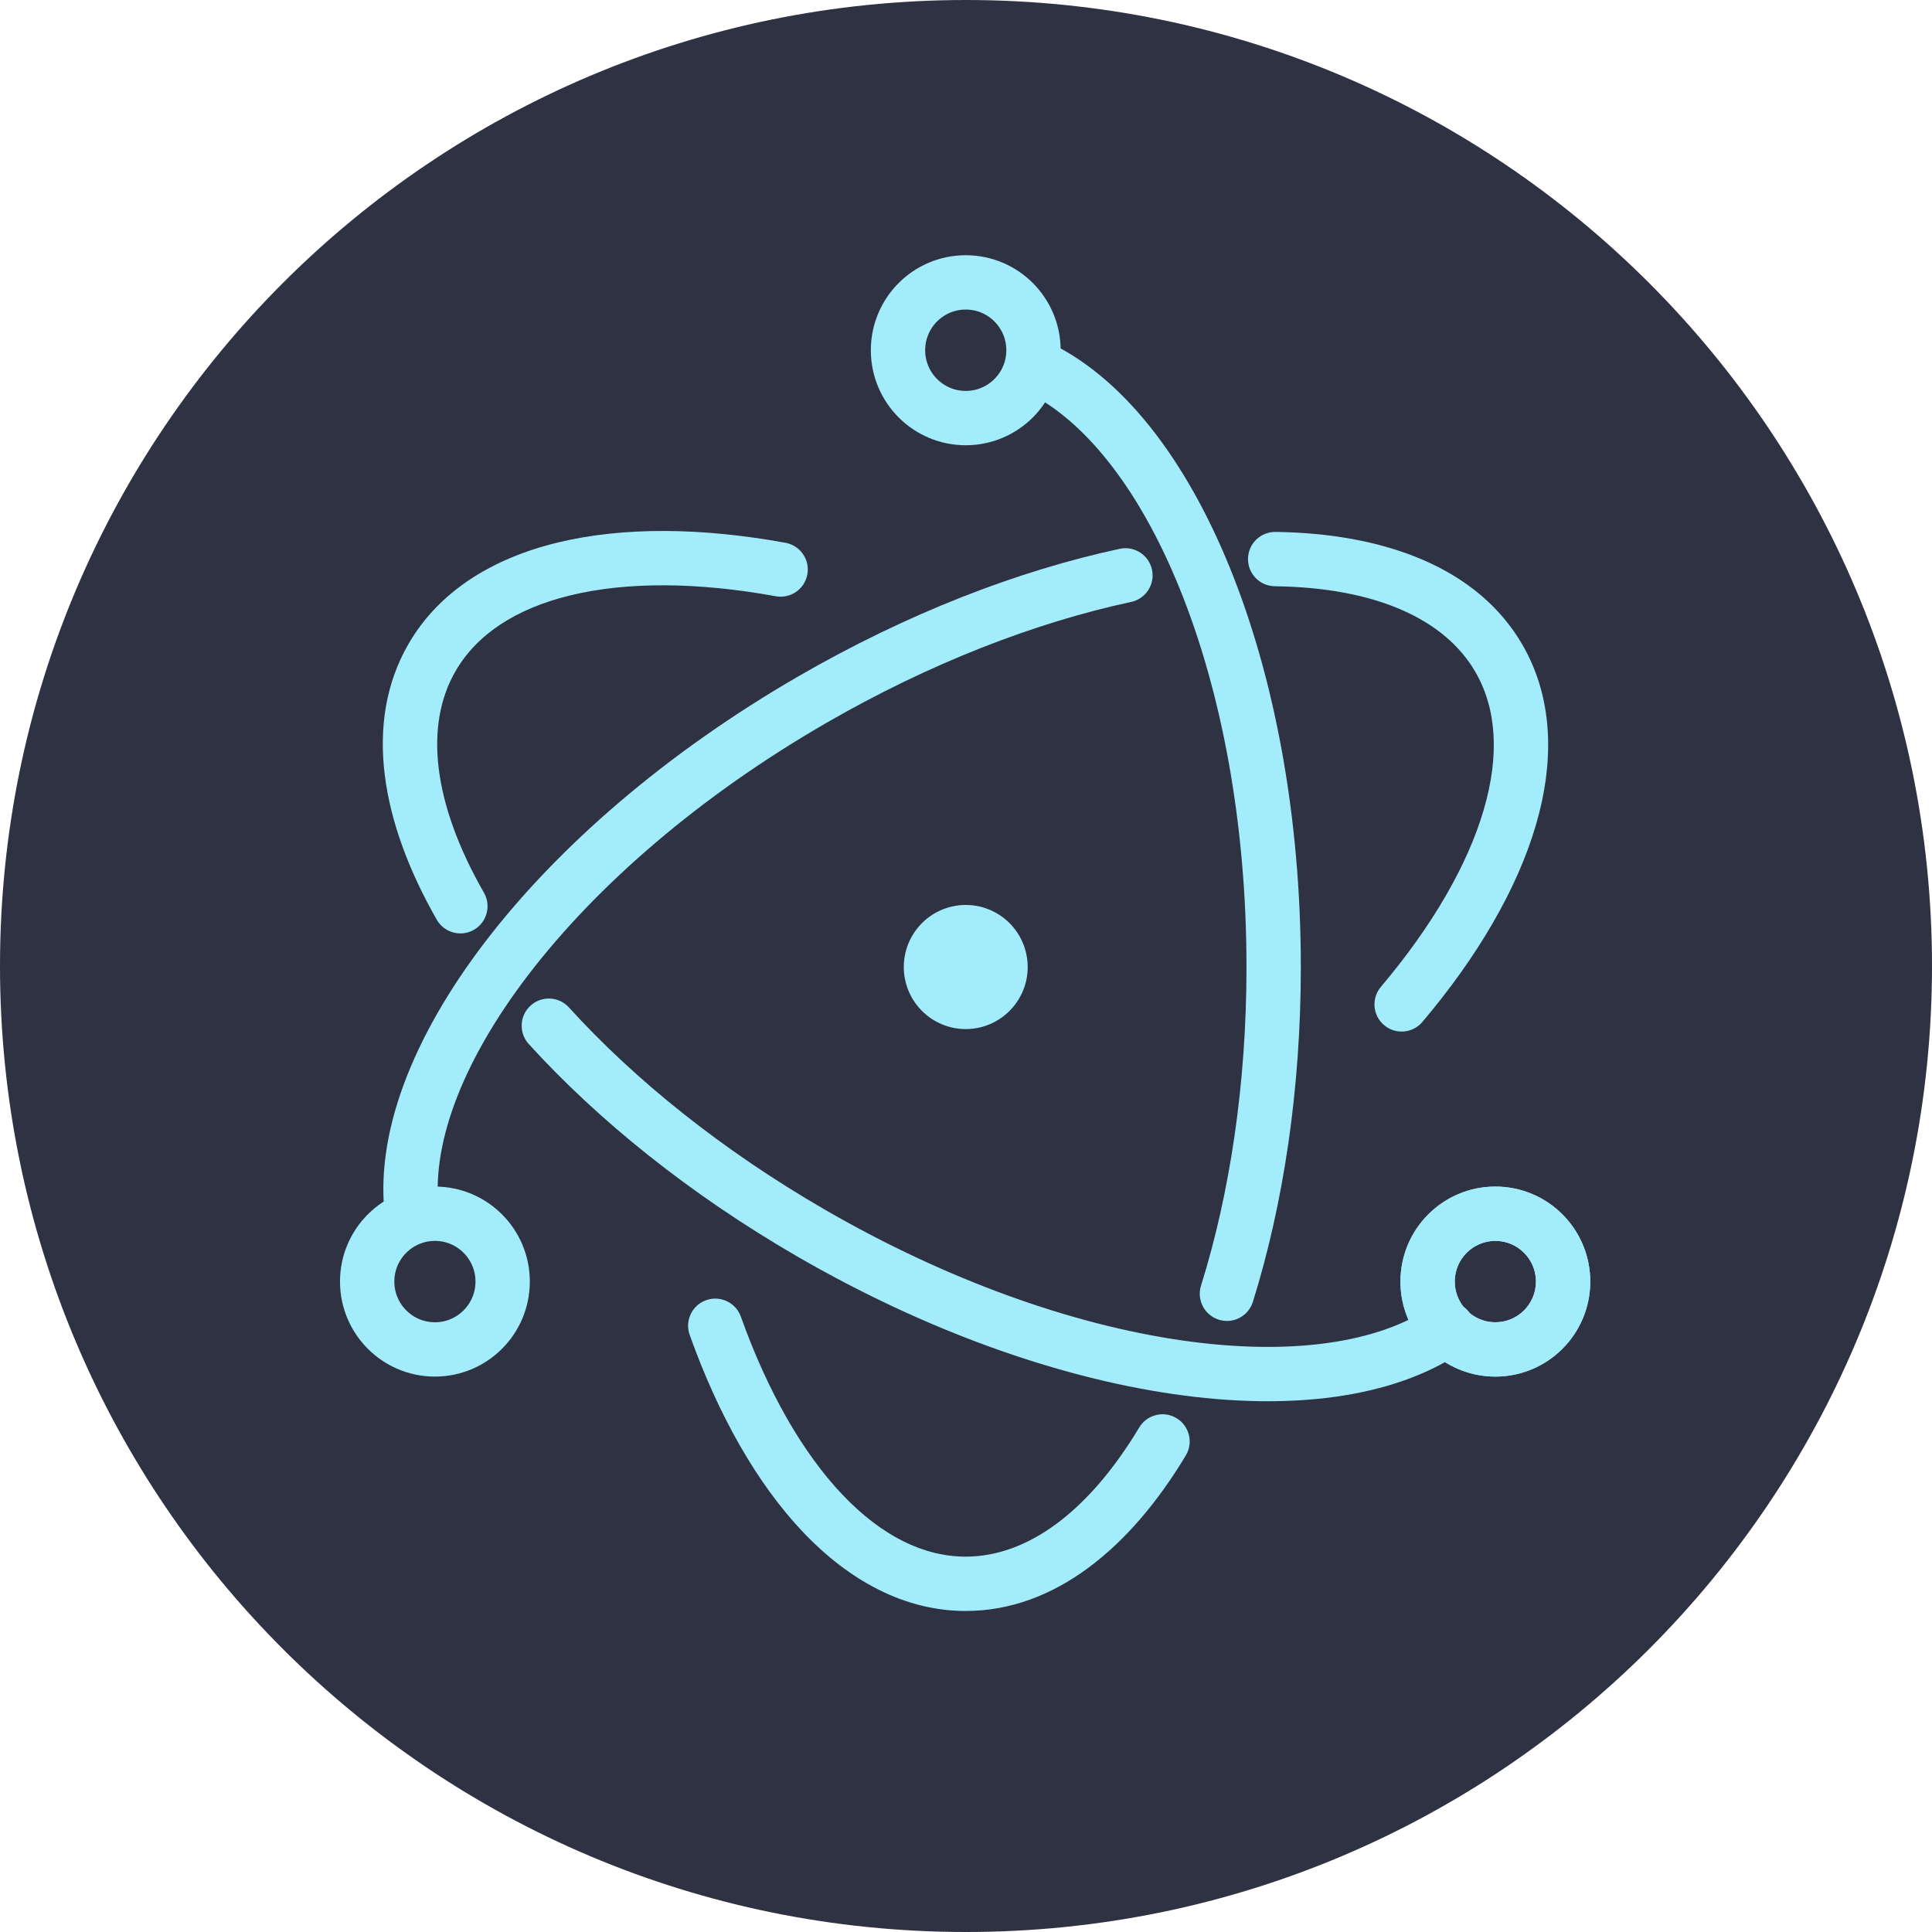
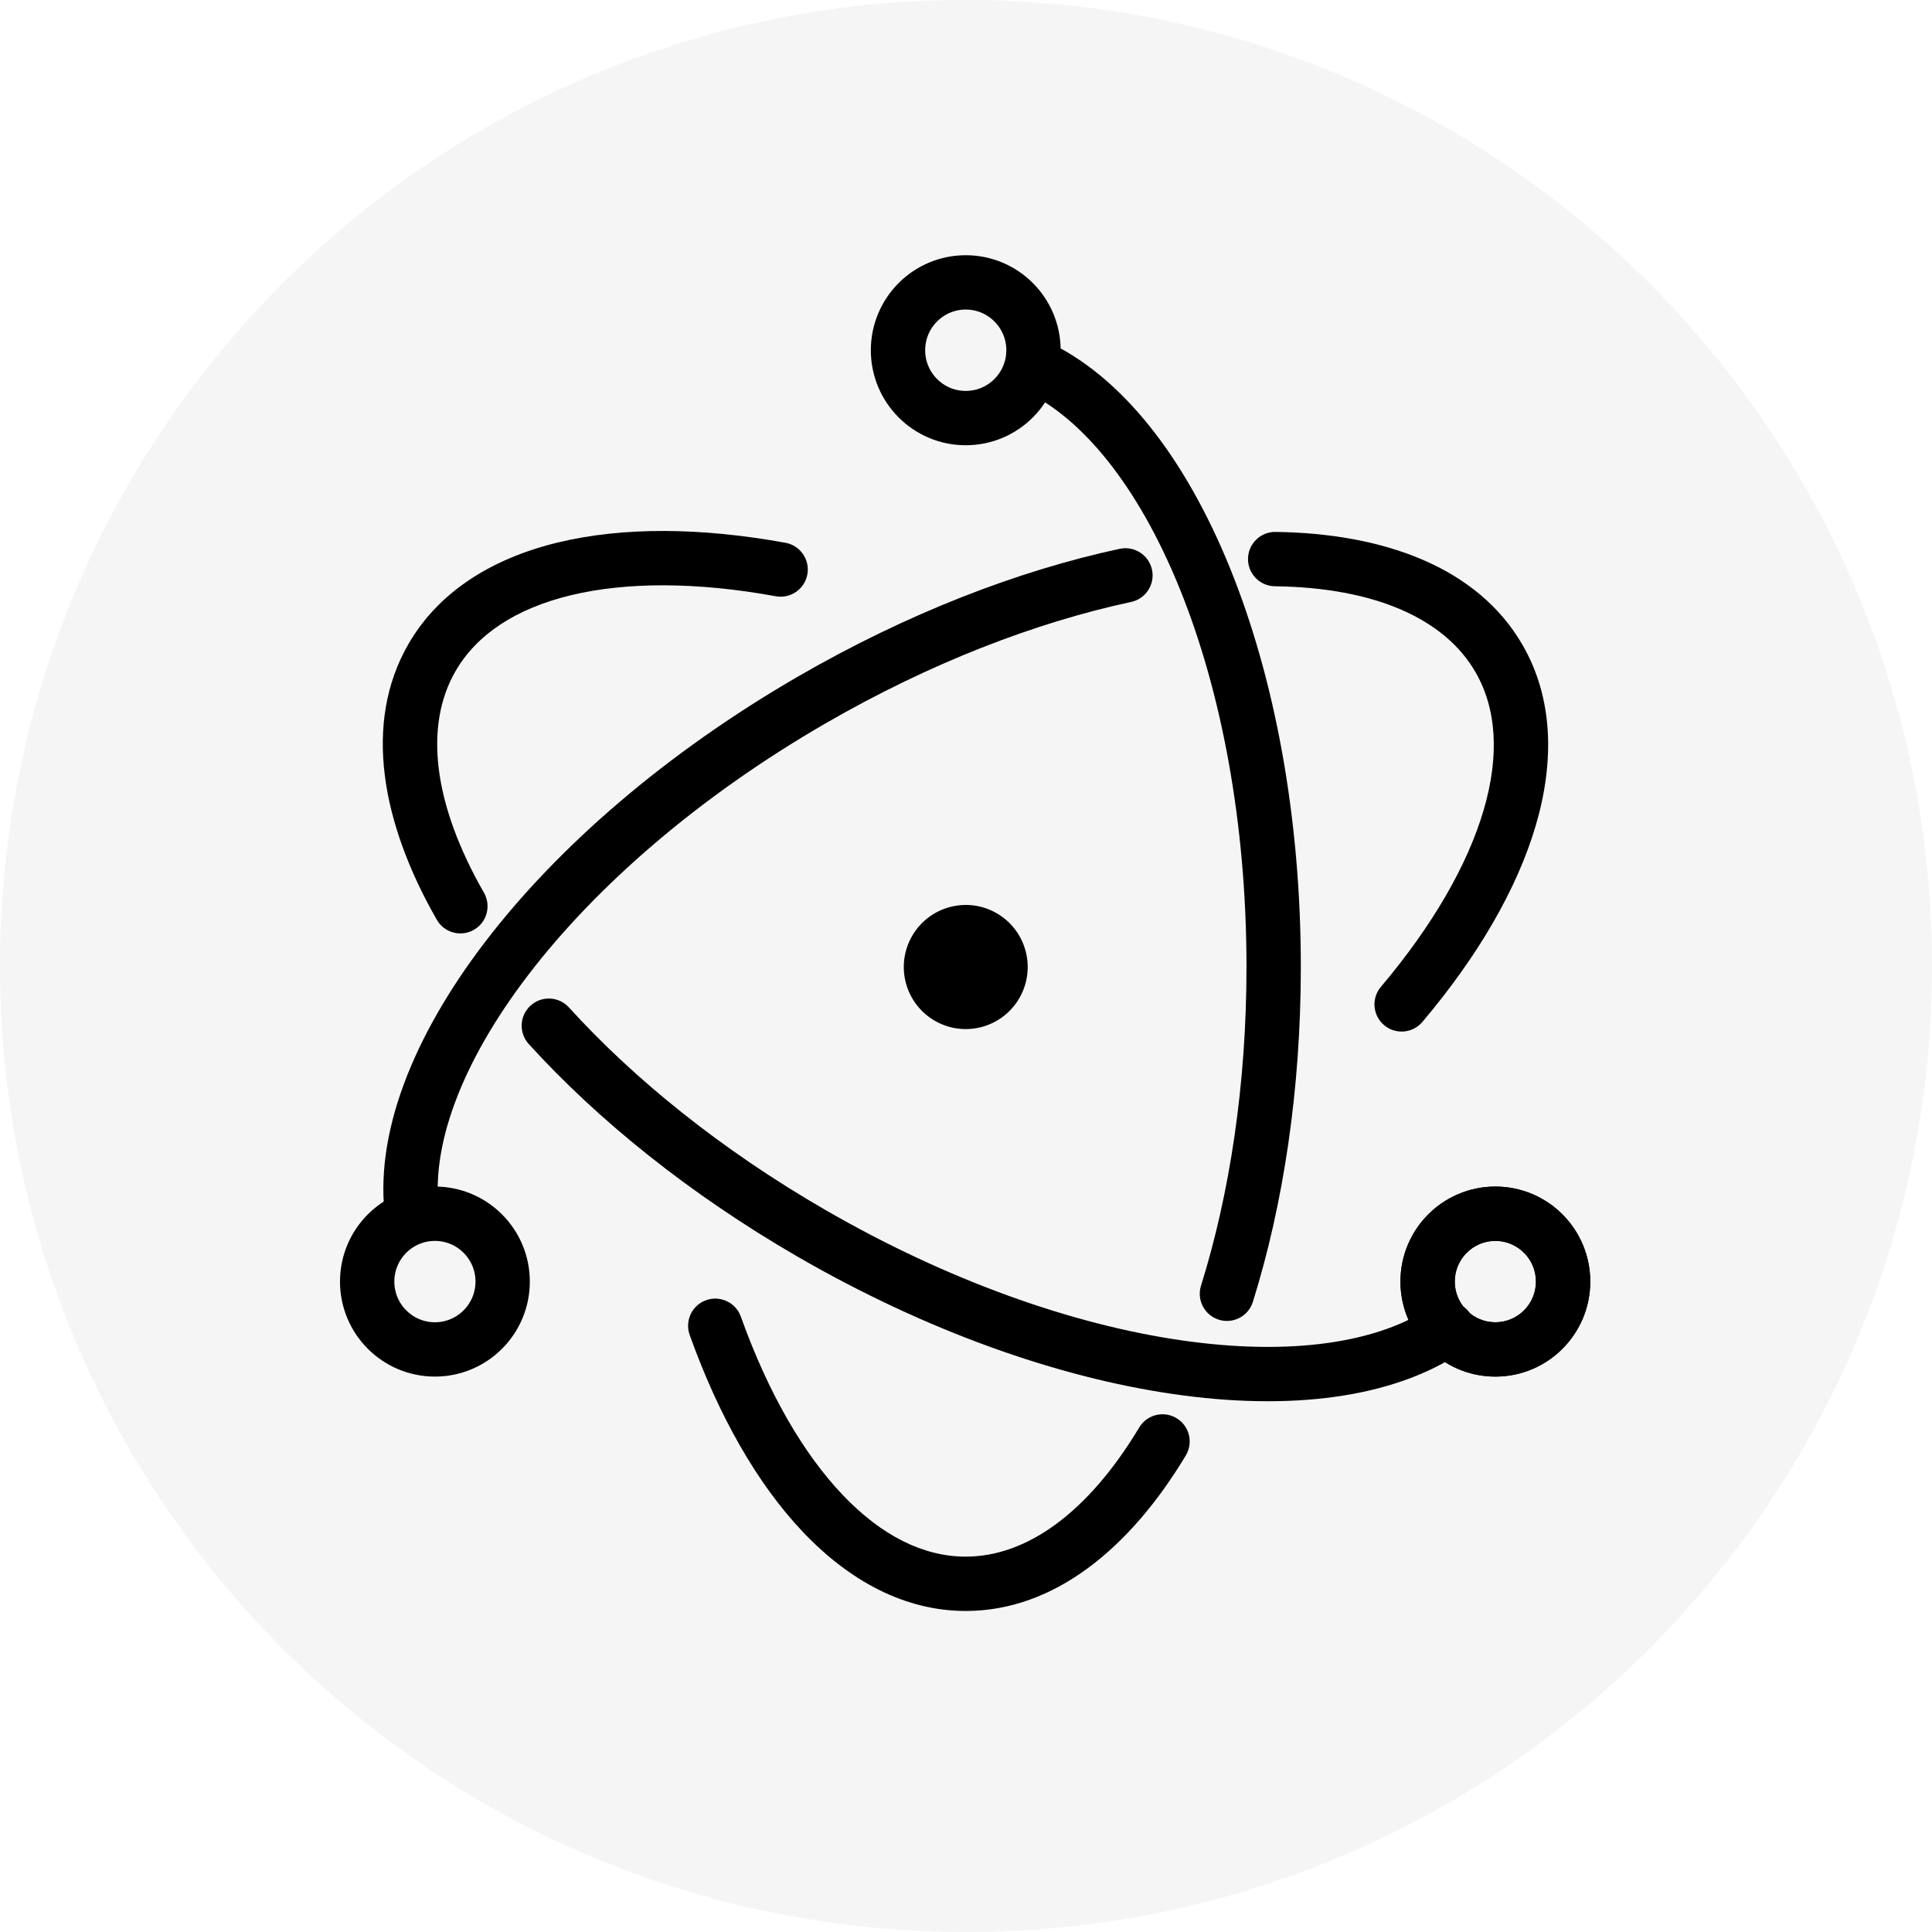
<svg xmlns="http://www.w3.org/2000/svg" viewBox="0 0 128 128" fill="none">
-   <circle cx="64" cy="64" r="64" fill="#2F3242" />
-   <ellipse cx="63.983" cy="23.204" rx="4.488" ry="4.495" stroke="#A2ECFB" stroke-width="3.6" stroke-linecap="round" />
-   <path d="M51.395 39.503C52.373 39.681 53.311 39.033 53.489 38.055C53.668 37.077 53.019 36.14 52.041 35.961L51.395 39.503ZM28.615 43.575L30.175 44.474L30.175 44.474L28.615 43.575ZM28.939 60.936C29.433 61.798 30.533 62.098 31.396 61.604C32.258 61.11 32.557 60.01 32.064 59.147L28.939 60.936ZM37.694 66.746C37.025 66.01 35.887 65.955 35.151 66.624C34.415 67.292 34.361 68.431 35.029 69.167L37.694 66.746ZM53.749 81.701L52.848 83.26L53.749 81.701ZM96.921 89.515C97.742 88.954 97.953 87.834 97.392 87.013C96.831 86.192 95.711 85.981 94.89 86.542L96.921 89.515ZM52.041 35.961C46.471 34.945 41.285 34.897 36.974 35.938C32.655 36.981 29.084 39.158 27.056 42.676L30.175 44.474C31.569 42.055 34.145 40.324 37.819 39.437C41.501 38.548 46.155 38.547 51.395 39.503L52.041 35.961ZM27.056 42.676C24.043 47.903 25.278 54.54 28.939 60.936L32.064 59.147C28.658 53.198 28.109 48.058 30.175 44.474L27.056 42.676ZM35.029 69.167C39.639 74.24 45.716 79.135 52.848 83.26L54.65 80.143C47.808 76.187 42.03 71.519 37.694 66.746L35.029 69.167ZM52.848 83.26C61.344 88.173 70.046 91.245 77.735 92.361C85.359 93.468 92.274 92.688 96.921 89.515L94.89 86.542C91.326 88.977 85.49 89.849 78.252 88.798C71.079 87.757 62.809 84.861 54.65 80.143L52.848 83.26ZM105.359 84.908C105.359 81.434 102.546 78.613 99.071 78.613V82.213C100.553 82.213 101.759 83.417 101.759 84.908H105.359ZM99.071 78.613C95.596 78.613 92.783 81.434 92.783 84.908H96.383C96.383 83.417 97.589 82.213 99.071 82.213V78.613ZM92.783 84.908C92.783 88.382 95.596 91.203 99.071 91.203V87.603C97.589 87.603 96.383 86.399 96.383 84.908H92.783ZM99.071 91.203C102.546 91.203 105.359 88.382 105.359 84.908H101.759C101.759 86.399 100.553 87.603 99.071 87.603V91.203Z" fill="#A2ECFB" />
-   <path d="M91.487 65.382C90.846 66.141 90.941 67.277 91.7 67.919C92.459 68.56 93.595 68.465 94.237 67.706L91.487 65.382ZM99.317 43.635L97.757 44.534L99.317 43.635ZM84.507 35.241C83.513 35.228 82.697 36.024 82.684 37.018C82.671 38.012 83.466 38.828 84.46 38.841L84.507 35.241ZM74.941 39.88C75.913 39.672 76.531 38.715 76.323 37.742C76.114 36.771 75.157 36.152 74.185 36.36L74.941 39.88ZM53.784 46.373L54.685 47.931L53.784 46.373ZM25.549 80.905C25.693 81.888 26.607 82.569 27.591 82.425C28.575 82.281 29.255 81.366 29.111 80.383L25.549 80.905ZM94.237 67.706C97.884 63.391 100.505 58.927 101.752 54.678C103.001 50.421 102.9 46.247 100.876 42.736L97.757 44.534C99.149 46.949 99.36 50.042 98.297 53.664C97.232 57.294 94.918 61.322 91.487 65.382L94.237 67.706ZM100.876 42.736C97.912 37.594 91.708 35.335 84.507 35.241L84.46 38.841C91.133 38.928 95.726 41.011 97.757 44.534L100.876 42.736ZM74.185 36.36C67.436 37.809 60.088 40.648 52.883 44.815L54.685 47.931C61.597 43.934 68.595 41.242 74.941 39.88L74.185 36.36ZM52.883 44.815C44.137 49.872 36.967 56.095 32.149 62.393C27.377 68.63 24.715 75.212 25.549 80.905L29.111 80.383C28.484 76.103 30.475 70.506 35.008 64.58C39.496 58.714 46.284 52.789 54.685 47.931L52.883 44.815Z" fill="#A2ECFB" />
-   <path d="M49.083 87.23C48.748 86.293 47.718 85.806 46.782 86.141C45.846 86.475 45.358 87.505 45.693 88.442L49.083 87.23ZM78.564 96.426C79.075 95.573 78.799 94.468 77.946 93.956C77.094 93.444 75.988 93.721 75.477 94.573L78.564 96.426ZM79.57 85.18C79.274 86.128 79.803 87.138 80.752 87.434C81.7 87.731 82.71 87.202 83.006 86.253L79.57 85.18ZM84.383 64.067H82.583H84.383ZM69.156 22.53C68.248 22.126 67.184 22.535 66.78 23.443C66.376 24.352 66.785 25.416 67.693 25.819L69.156 22.53ZM45.693 88.442C47.599 93.774 50.15 98.29 53.203 101.505C56.262 104.724 59.928 106.731 63.983 106.731V103.131C61.198 103.131 58.416 101.765 55.813 99.025C53.204 96.279 50.877 92.248 49.083 87.23L45.693 88.442ZM63.983 106.731C69.869 106.731 74.892 102.542 78.564 96.426L75.477 94.573C72.078 100.235 68.012 103.131 63.983 103.131V106.731ZM83.006 86.253C85.027 79.786 86.183 72.183 86.183 64.067H82.583C82.583 71.854 81.472 79.092 79.57 85.18L83.006 86.253ZM86.183 64.067C86.183 54.114 84.444 44.922 81.496 37.65C78.575 30.444 74.344 24.837 69.156 22.53L67.693 25.819C71.636 27.573 75.385 32.156 78.16 39.003C80.909 45.784 82.583 54.507 82.583 64.067H86.183Z" fill="#A2ECFB" />
-   <path fill-rule="evenodd" clip-rule="evenodd" d="M103.559 84.908C103.559 82.425 101.55 80.413 99.071 80.413C96.592 80.413 94.583 82.425 94.583 84.908C94.583 87.39 96.592 89.403 99.071 89.403C101.55 89.403 103.559 87.39 103.559 84.908V84.908Z" stroke="#A2ECFB" stroke-width="3.6" stroke-linecap="round" />
-   <path fill-rule="evenodd" clip-rule="evenodd" d="M28.814 89.403C31.293 89.403 33.302 87.39 33.302 84.908C33.302 82.425 31.293 80.413 28.814 80.413C26.336 80.413 24.326 82.425 24.326 84.908C24.326 87.39 26.336 89.403 28.814 89.403V89.403V89.403Z" stroke="#A2ECFB" stroke-width="3.6" stroke-linecap="round" />
-   <path fill-rule="evenodd" clip-rule="evenodd" d="M64.85 68.086C62.634 68.565 60.451 67.155 59.971 64.935C59.493 62.716 60.901 60.529 63.117 60.049C65.333 59.569 67.516 60.98 67.995 63.199C68.474 65.419 67.066 67.605 64.85 68.086Z" fill="#A2ECFB" />
+   <circle cx="64" cy="64" r="64" fill="#f5f5f5" />
+   <ellipse cx="63.983" cy="23.204" rx="4.488" ry="4.495" stroke="#000000" stroke-width="3.6" stroke-linecap="round" />
+   <path d="M51.395 39.503C52.373 39.681 53.311 39.033 53.489 38.055C53.668 37.077 53.019 36.14 52.041 35.961L51.395 39.503ZM28.615 43.575L30.175 44.474L30.175 44.474L28.615 43.575ZM28.939 60.936C29.433 61.798 30.533 62.098 31.396 61.604C32.258 61.11 32.557 60.01 32.064 59.147L28.939 60.936ZM37.694 66.746C37.025 66.01 35.887 65.955 35.151 66.624C34.415 67.292 34.361 68.431 35.029 69.167L37.694 66.746ZM53.749 81.701L52.848 83.26L53.749 81.701ZM96.921 89.515C97.742 88.954 97.953 87.834 97.392 87.013C96.831 86.192 95.711 85.981 94.89 86.542L96.921 89.515ZM52.041 35.961C46.471 34.945 41.285 34.897 36.974 35.938C32.655 36.981 29.084 39.158 27.056 42.676L30.175 44.474C31.569 42.055 34.145 40.324 37.819 39.437C41.501 38.548 46.155 38.547 51.395 39.503L52.041 35.961ZM27.056 42.676C24.043 47.903 25.278 54.54 28.939 60.936L32.064 59.147C28.658 53.198 28.109 48.058 30.175 44.474L27.056 42.676ZM35.029 69.167C39.639 74.24 45.716 79.135 52.848 83.26L54.65 80.143C47.808 76.187 42.03 71.519 37.694 66.746L35.029 69.167ZM52.848 83.26C61.344 88.173 70.046 91.245 77.735 92.361C85.359 93.468 92.274 92.688 96.921 89.515L94.89 86.542C91.326 88.977 85.49 89.849 78.252 88.798C71.079 87.757 62.809 84.861 54.65 80.143L52.848 83.26ZM105.359 84.908C105.359 81.434 102.546 78.613 99.071 78.613V82.213C100.553 82.213 101.759 83.417 101.759 84.908H105.359ZM99.071 78.613C95.596 78.613 92.783 81.434 92.783 84.908H96.383C96.383 83.417 97.589 82.213 99.071 82.213V78.613ZM92.783 84.908C92.783 88.382 95.596 91.203 99.071 91.203V87.603C97.589 87.603 96.383 86.399 96.383 84.908H92.783ZM99.071 91.203C102.546 91.203 105.359 88.382 105.359 84.908H101.759C101.759 86.399 100.553 87.603 99.071 87.603V91.203Z" fill="#000000" />
+   <path d="M91.487 65.382C90.846 66.141 90.941 67.277 91.7 67.919C92.459 68.56 93.595 68.465 94.237 67.706L91.487 65.382ZM99.317 43.635L97.757 44.534L99.317 43.635ZM84.507 35.241C83.513 35.228 82.697 36.024 82.684 37.018C82.671 38.012 83.466 38.828 84.46 38.841L84.507 35.241ZM74.941 39.88C75.913 39.672 76.531 38.715 76.323 37.742C76.114 36.771 75.157 36.152 74.185 36.36L74.941 39.88ZM53.784 46.373L54.685 47.931L53.784 46.373ZM25.549 80.905C25.693 81.888 26.607 82.569 27.591 82.425C28.575 82.281 29.255 81.366 29.111 80.383L25.549 80.905ZM94.237 67.706C97.884 63.391 100.505 58.927 101.752 54.678C103.001 50.421 102.9 46.247 100.876 42.736L97.757 44.534C99.149 46.949 99.36 50.042 98.297 53.664C97.232 57.294 94.918 61.322 91.487 65.382L94.237 67.706ZM100.876 42.736C97.912 37.594 91.708 35.335 84.507 35.241L84.46 38.841C91.133 38.928 95.726 41.011 97.757 44.534L100.876 42.736ZM74.185 36.36C67.436 37.809 60.088 40.648 52.883 44.815L54.685 47.931C61.597 43.934 68.595 41.242 74.941 39.88L74.185 36.36ZM52.883 44.815C44.137 49.872 36.967 56.095 32.149 62.393C27.377 68.63 24.715 75.212 25.549 80.905L29.111 80.383C28.484 76.103 30.475 70.506 35.008 64.58C39.496 58.714 46.284 52.789 54.685 47.931L52.883 44.815Z" fill="#000000" />
+   <path d="M49.083 87.23C48.748 86.293 47.718 85.806 46.782 86.141C45.846 86.475 45.358 87.505 45.693 88.442L49.083 87.23ZM78.564 96.426C79.075 95.573 78.799 94.468 77.946 93.956C77.094 93.444 75.988 93.721 75.477 94.573L78.564 96.426ZM79.57 85.18C79.274 86.128 79.803 87.138 80.752 87.434C81.7 87.731 82.71 87.202 83.006 86.253L79.57 85.18ZM84.383 64.067H82.583H84.383ZM69.156 22.53C68.248 22.126 67.184 22.535 66.78 23.443C66.376 24.352 66.785 25.416 67.693 25.819L69.156 22.53ZM45.693 88.442C47.599 93.774 50.15 98.29 53.203 101.505C56.262 104.724 59.928 106.731 63.983 106.731V103.131C61.198 103.131 58.416 101.765 55.813 99.025C53.204 96.279 50.877 92.248 49.083 87.23L45.693 88.442ZM63.983 106.731C69.869 106.731 74.892 102.542 78.564 96.426L75.477 94.573C72.078 100.235 68.012 103.131 63.983 103.131V106.731ZM83.006 86.253C85.027 79.786 86.183 72.183 86.183 64.067H82.583C82.583 71.854 81.472 79.092 79.57 85.18L83.006 86.253ZM86.183 64.067C86.183 54.114 84.444 44.922 81.496 37.65C78.575 30.444 74.344 24.837 69.156 22.53L67.693 25.819C71.636 27.573 75.385 32.156 78.16 39.003C80.909 45.784 82.583 54.507 82.583 64.067H86.183Z" fill="#000000" />
+   <path fill-rule="evenodd" clip-rule="evenodd" d="M103.559 84.908C103.559 82.425 101.55 80.413 99.071 80.413C96.592 80.413 94.583 82.425 94.583 84.908C94.583 87.39 96.592 89.403 99.071 89.403C101.55 89.403 103.559 87.39 103.559 84.908V84.908Z" stroke="#000000" stroke-width="3.6" stroke-linecap="round" />
+   <path fill-rule="evenodd" clip-rule="evenodd" d="M28.814 89.403C31.293 89.403 33.302 87.39 33.302 84.908C33.302 82.425 31.293 80.413 28.814 80.413C26.336 80.413 24.326 82.425 24.326 84.908C24.326 87.39 26.336 89.403 28.814 89.403V89.403V89.403Z" stroke="#000000" stroke-width="3.6" stroke-linecap="round" />
+   <path fill-rule="evenodd" clip-rule="evenodd" d="M64.85 68.086C62.634 68.565 60.451 67.155 59.971 64.935C59.493 62.716 60.901 60.529 63.117 60.049C65.333 59.569 67.516 60.98 67.995 63.199C68.474 65.419 67.066 67.605 64.85 68.086Z" fill="#000000" />
</svg>
